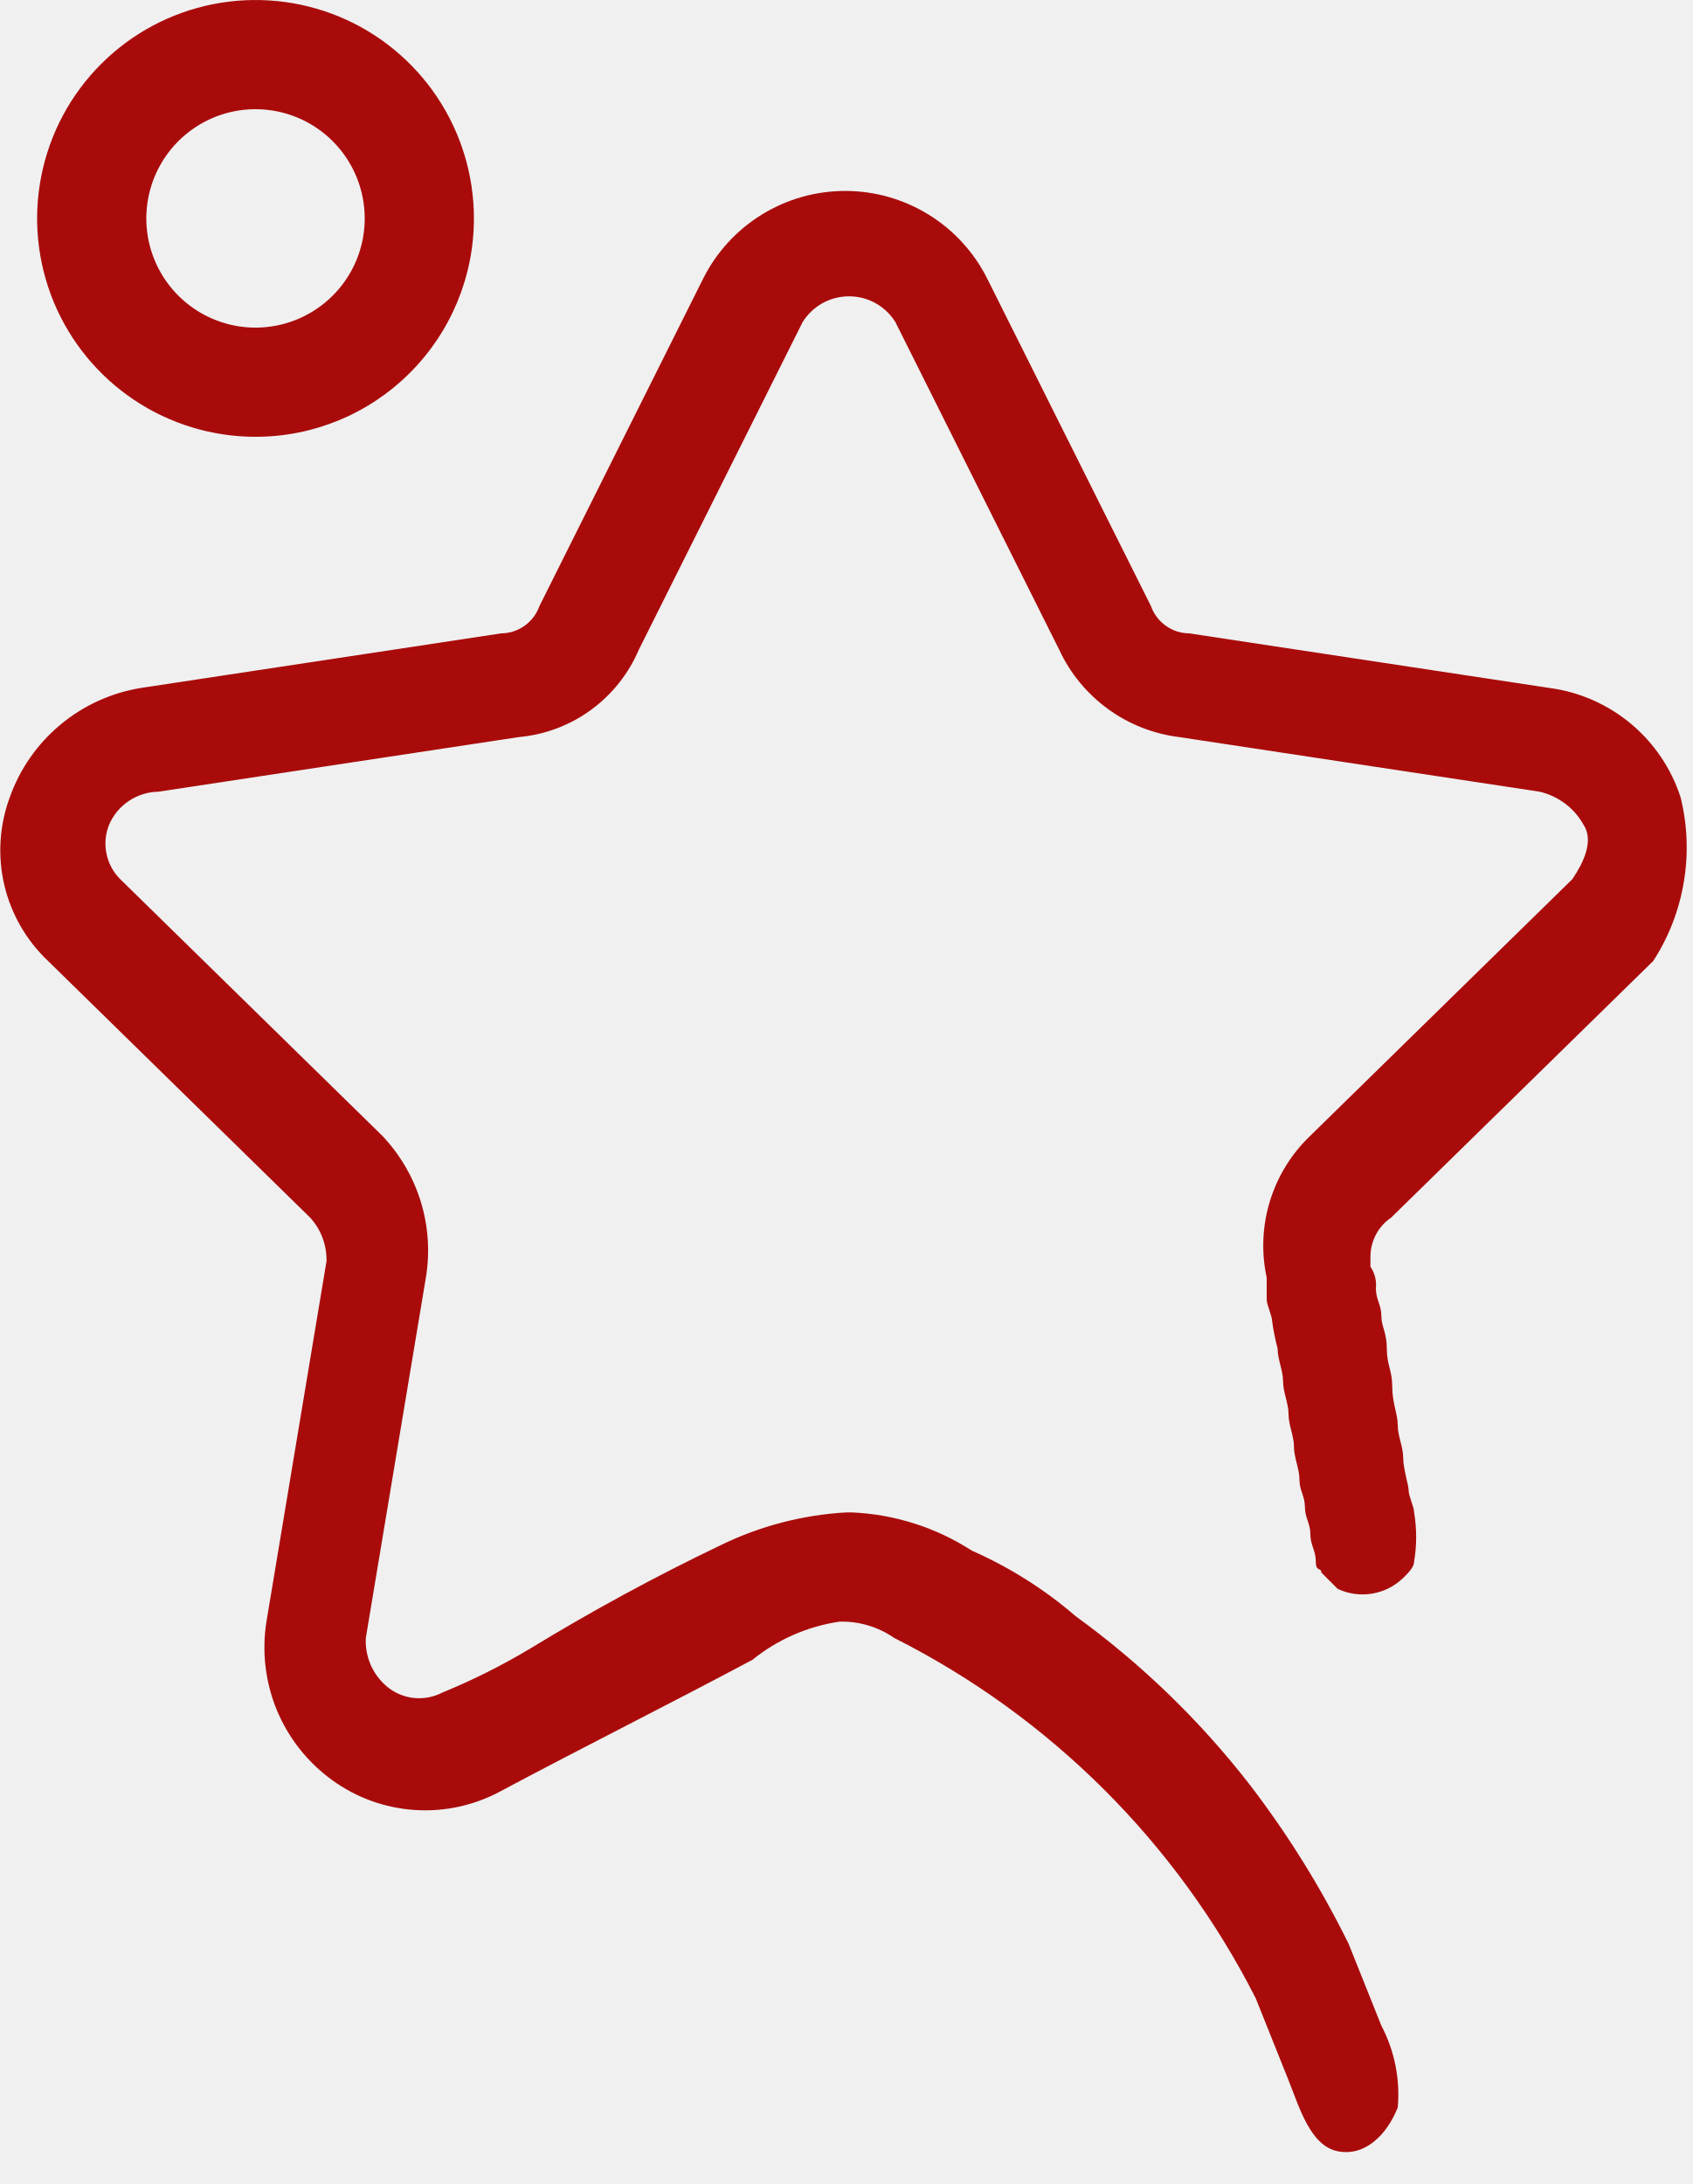
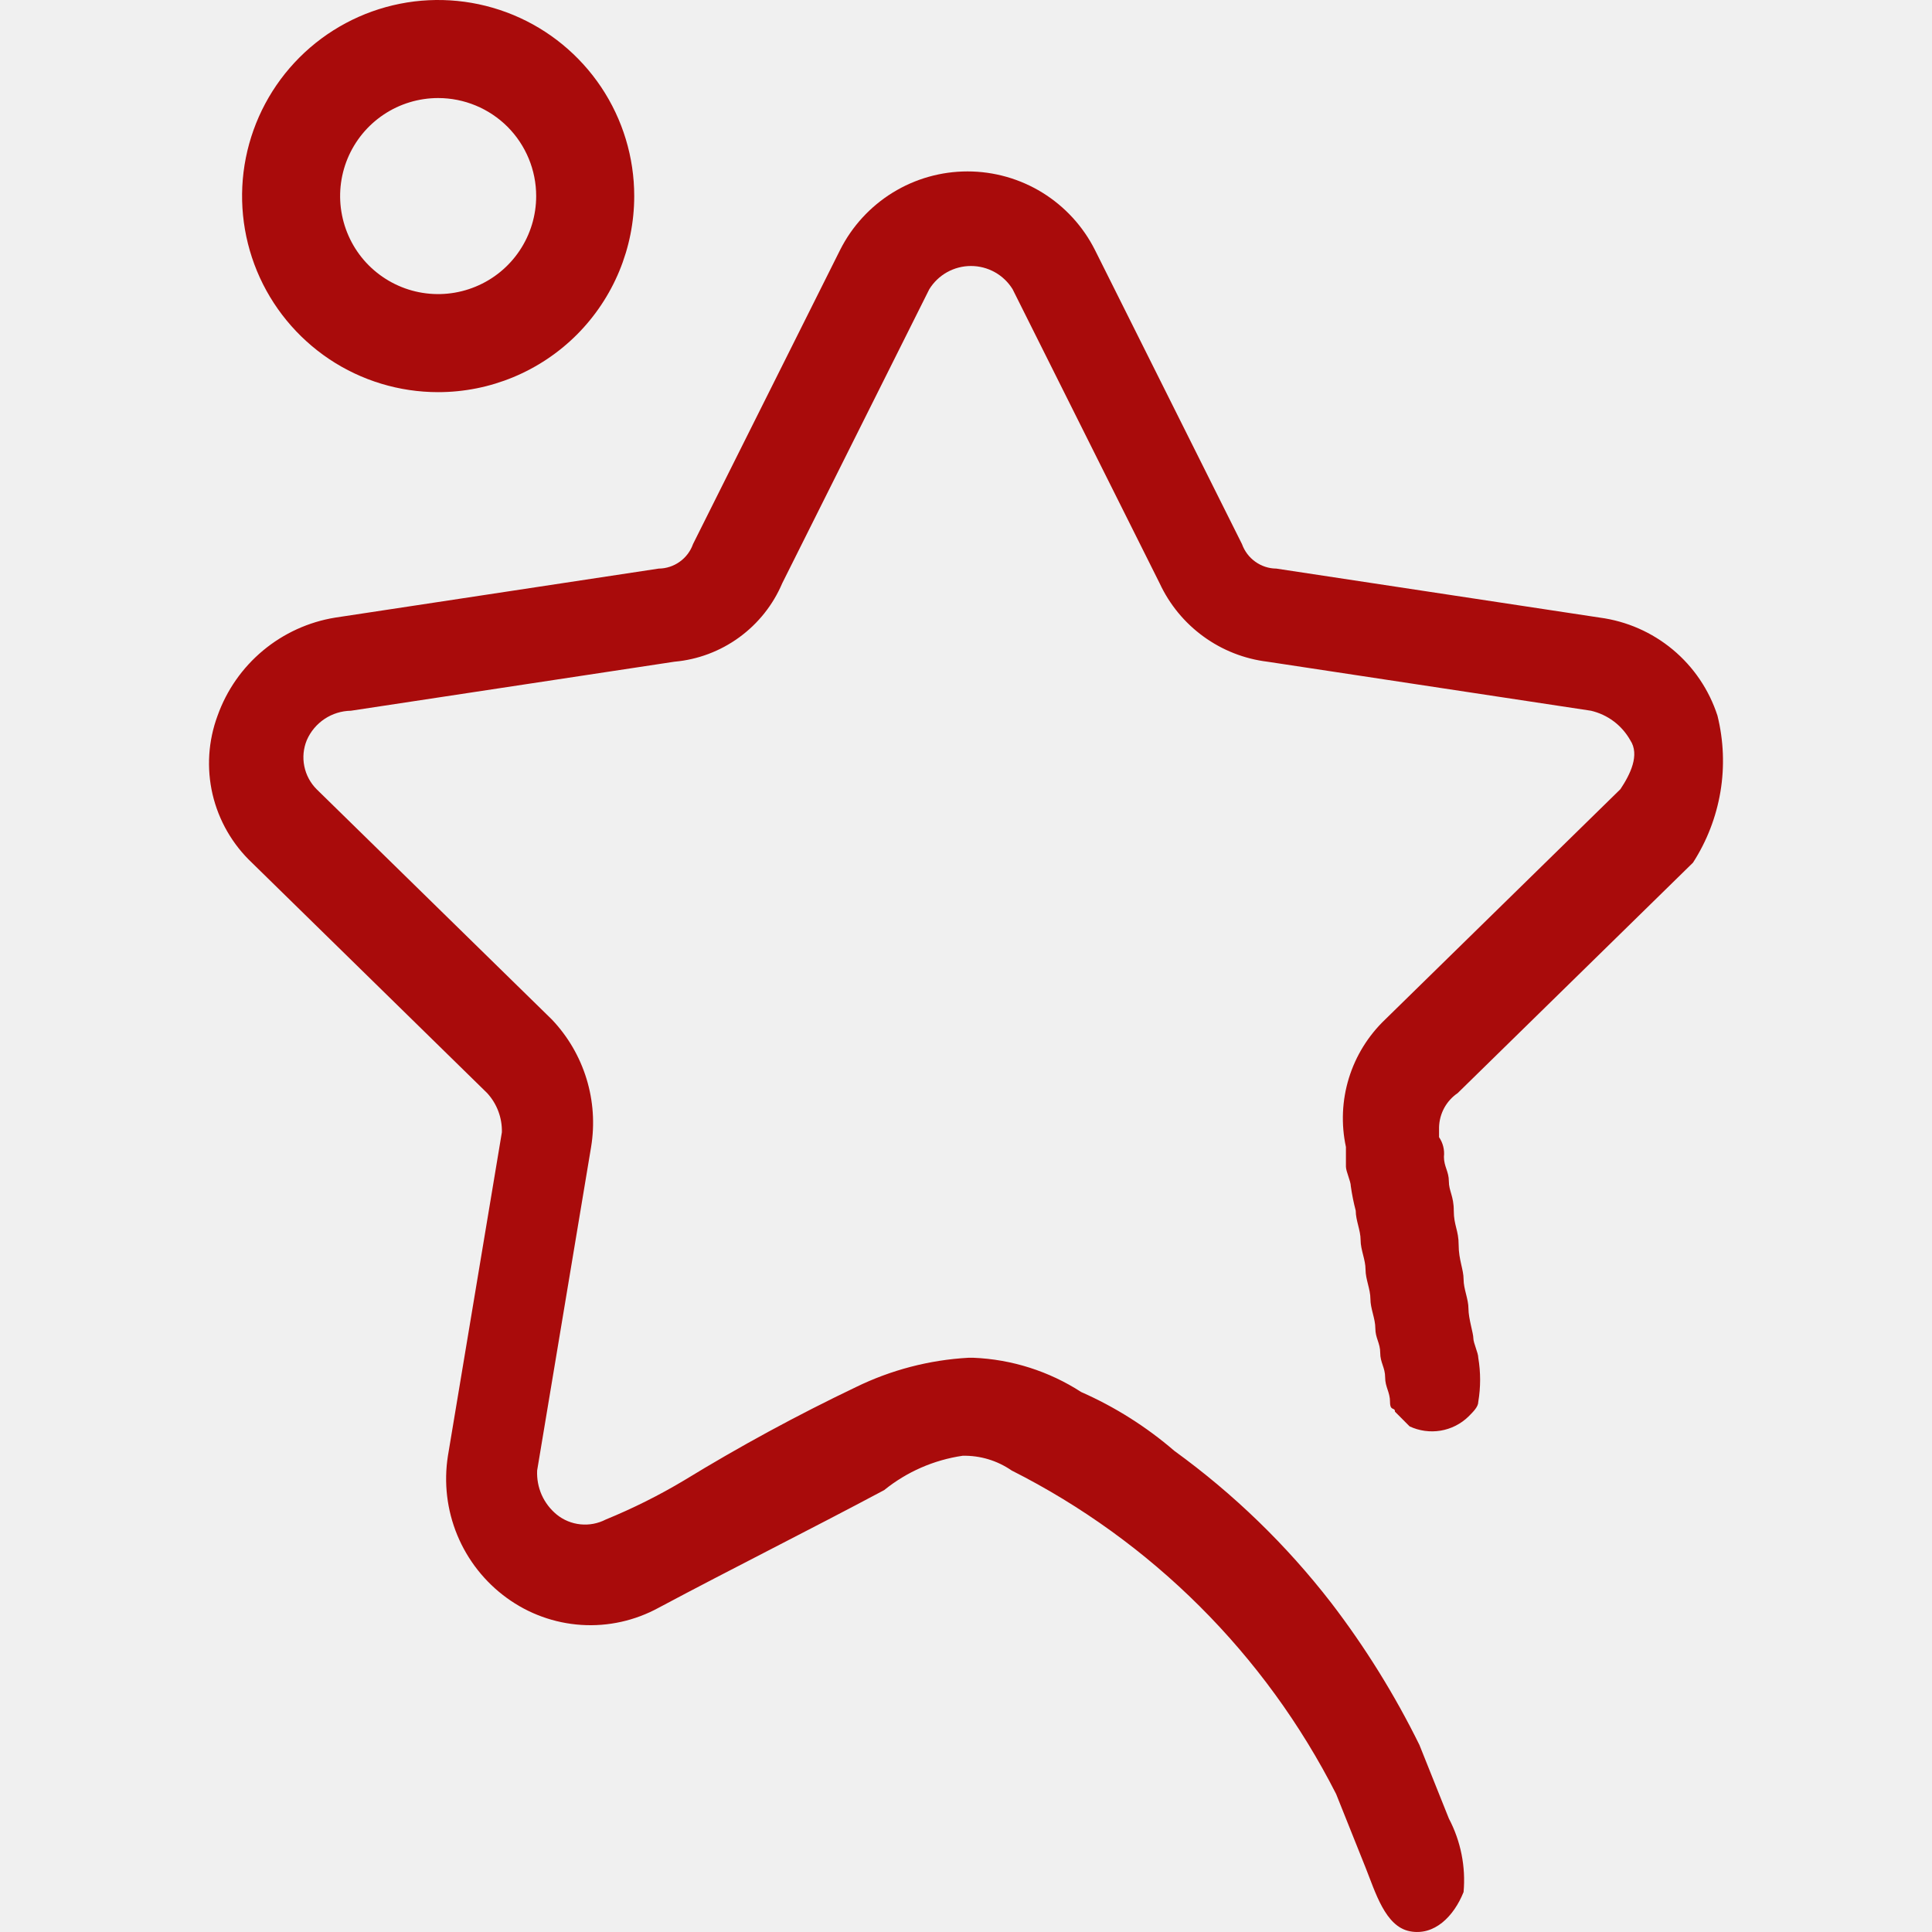
- <svg xmlns="http://www.w3.org/2000/svg" width="31" height="40" viewBox="0 0 31 40" fill="none">
-   <g clip-path="url(#clip0_204_1610)">
-     <path d="M25.48 22.3L30.28 17.6C30.564 17.161 30.755 16.668 30.84 16.152C30.927 15.636 30.906 15.108 30.78 14.6C30.609 14.074 30.293 13.607 29.869 13.254C29.444 12.9 28.928 12.673 28.38 12.6L21.78 11.6C21.626 11.599 21.476 11.55 21.351 11.46C21.226 11.371 21.131 11.245 21.08 11.1L18.08 5.1C17.838 4.618 17.466 4.213 17.007 3.93C16.548 3.647 16.019 3.497 15.48 3.497C14.941 3.497 14.412 3.647 13.953 3.93C13.494 4.213 13.122 4.618 12.88 5.1L9.88 11.1C9.829 11.245 9.734 11.371 9.609 11.46C9.484 11.55 9.334 11.599 9.18 11.6L2.58 12.6C2.038 12.688 1.529 12.92 1.107 13.272C0.684 13.624 0.364 14.082 0.18 14.6C-0.011 15.114 -0.046 15.672 0.078 16.206C0.203 16.739 0.482 17.224 0.88 17.6L5.68 22.3C5.88 22.518 5.987 22.805 5.98 23.1L4.88 29.7C4.793 30.247 4.859 30.808 5.07 31.32C5.282 31.831 5.632 32.275 6.08 32.6C6.524 32.924 7.052 33.115 7.601 33.15C8.15 33.186 8.697 33.064 9.18 32.8C10.68 32 12.28 31.2 13.78 30.4C14.241 30.027 14.793 29.785 15.38 29.7C15.737 29.692 16.087 29.797 16.38 30C19.233 31.439 21.553 33.751 23 36.6L23.6 38.1C23.8 38.6 24 39.3 24.5 39.4C25 39.5 25.4 39.1 25.6 38.6C25.647 38.082 25.542 37.561 25.3 37.1L24.7 35.6C24.196 34.577 23.593 33.606 22.9 32.7C21.986 31.52 20.909 30.476 19.7 29.6C19.13 29.108 18.489 28.704 17.8 28.4C17.142 27.975 16.383 27.733 15.6 27.7H15.5C14.701 27.745 13.919 27.949 13.2 28.3C12.002 28.873 10.834 29.508 9.7 30.2C9.187 30.506 8.653 30.774 8.1 31C7.942 31.082 7.763 31.116 7.585 31.099C7.408 31.081 7.239 31.012 7.1 30.9C6.967 30.792 6.862 30.654 6.792 30.498C6.723 30.341 6.691 30.171 6.7 30L7.8 23.4C7.877 22.934 7.845 22.457 7.706 22.006C7.567 21.555 7.325 21.142 7 20.8L2.2 16.1C2.072 15.972 1.984 15.808 1.949 15.63C1.913 15.452 1.931 15.268 2 15.1C2.077 14.924 2.202 14.774 2.362 14.668C2.521 14.562 2.708 14.503 2.9 14.5L9.5 13.5C9.977 13.457 10.434 13.286 10.821 13.004C11.208 12.722 11.512 12.341 11.7 11.9L14.7 5.9C14.79 5.755 14.915 5.636 15.063 5.553C15.212 5.47 15.38 5.427 15.55 5.427C15.72 5.427 15.888 5.47 16.036 5.553C16.185 5.636 16.31 5.755 16.4 5.9L19.4 11.9C19.6 12.332 19.908 12.705 20.293 12.985C20.677 13.265 21.128 13.442 21.6 13.5L28.2 14.5C28.368 14.539 28.525 14.613 28.663 14.716C28.801 14.819 28.916 14.95 29 15.1C29.2 15.4 29 15.8 28.8 16.1L24 20.8C23.655 21.129 23.4 21.54 23.26 21.996C23.12 22.451 23.099 22.934 23.2 23.4V23.8C23.2 23.9 23.3 24.1 23.3 24.2C23.323 24.369 23.357 24.536 23.4 24.7C23.4 24.9 23.5 25.1 23.5 25.3C23.5 25.5 23.6 25.7 23.6 25.9C23.6 26.1 23.7 26.3 23.7 26.5C23.7 26.7 23.8 26.9 23.8 27.1C23.8 27.3 23.9 27.4 23.9 27.6C23.9 27.8 24 27.9 24 28.1C24 28.3 24.1 28.4 24.1 28.6C24.1 28.8 24.2 28.7 24.2 28.8L24.5 29.1C24.697 29.193 24.917 29.223 25.131 29.187C25.346 29.151 25.544 29.051 25.7 28.9C25.8 28.8 25.9 28.7 25.9 28.6C25.95 28.302 25.95 27.998 25.9 27.7C25.9 27.6 25.8 27.4 25.8 27.3C25.8 27.2 25.7 26.9 25.7 26.7C25.7 26.5 25.6 26.3 25.6 26.1C25.6 25.9 25.5 25.7 25.5 25.4C25.5 25.1 25.4 25 25.4 24.7C25.4 24.4 25.3 24.3 25.3 24.1C25.3 23.9 25.2 23.8 25.2 23.6C25.215 23.459 25.18 23.317 25.1 23.2V23C25.103 22.862 25.139 22.726 25.205 22.604C25.271 22.482 25.365 22.378 25.48 22.3Z" fill="#A90B0B" />
-     <path d="M4.68 8C3.889 8 3.115 7.765 2.458 7.326C1.8 6.886 1.287 6.262 0.984 5.531C0.682 4.8 0.602 3.996 0.757 3.22C0.911 2.444 1.292 1.731 1.852 1.172C2.411 0.612 3.124 0.231 3.9 0.077C4.676 -0.077 5.48 0.002 6.211 0.304C6.942 0.607 7.566 1.12 8.006 1.778C8.445 2.436 8.68 3.209 8.68 4C8.68 5.061 8.259 6.078 7.508 6.828C6.758 7.579 5.741 8 4.68 8ZM4.68 2C4.284 2 3.898 2.117 3.569 2.337C3.24 2.557 2.984 2.869 2.832 3.235C2.681 3.6 2.641 4.002 2.718 4.39C2.796 4.778 2.986 5.135 3.266 5.414C3.545 5.694 3.902 5.884 4.29 5.962C4.678 6.039 5.08 5.999 5.445 5.848C5.811 5.696 6.123 5.44 6.343 5.111C6.563 4.782 6.68 4.396 6.68 4C6.68 3.47 6.469 2.961 6.094 2.586C5.719 2.211 5.21 2 4.68 2Z" fill="#A90B0B" />
-   </g>
-   <defs>
-     <clipPath id="clip0_204_1610">
-       <rect width="30.9" height="39.45" fill="white" />
-     </clipPath>
-   </defs>
+ <svg xmlns="http://www.w3.org/2000/svg" width="40" height="40" viewBox="0 0 40 40" fill="none">
+   <path d="M30.18 22.631L35.051 17.861C35.339 17.415 35.532 16.915 35.62 16.391C35.707 15.868 35.686 15.332 35.558 14.816C35.385 14.283 35.065 13.809 34.634 13.45C34.203 13.091 33.679 12.861 33.123 12.787L26.425 11.772C26.269 11.771 26.117 11.721 25.99 11.63C25.863 11.54 25.767 11.412 25.714 11.265L22.67 5.176C22.424 4.687 22.047 4.276 21.581 3.988C21.115 3.701 20.579 3.549 20.031 3.549C19.484 3.549 18.947 3.701 18.482 3.988C18.016 4.276 17.639 4.687 17.393 5.176L14.348 11.265C14.296 11.412 14.2 11.54 14.073 11.63C13.946 11.721 13.794 11.771 13.638 11.772L6.94 12.787C6.39 12.876 5.873 13.112 5.445 13.469C5.016 13.826 4.692 14.291 4.505 14.816C4.311 15.338 4.275 15.904 4.401 16.446C4.528 16.987 4.811 17.479 5.215 17.861L10.086 22.631C10.289 22.852 10.398 23.143 10.391 23.442L9.274 30.14C9.186 30.696 9.253 31.264 9.468 31.784C9.683 32.303 10.037 32.753 10.492 33.083C10.943 33.412 11.479 33.606 12.036 33.642C12.593 33.678 13.148 33.554 13.638 33.286C15.16 32.474 16.784 31.663 18.306 30.851C18.774 30.472 19.335 30.227 19.93 30.14C20.292 30.132 20.647 30.239 20.945 30.445C23.84 31.905 26.194 34.252 27.663 37.143L28.272 38.665C28.475 39.172 28.678 39.883 29.185 39.984C29.693 40.086 30.099 39.68 30.302 39.172C30.349 38.646 30.243 38.118 29.997 37.65L29.388 36.128C28.877 35.09 28.265 34.104 27.561 33.185C26.634 31.987 25.541 30.928 24.314 30.039C23.735 29.54 23.085 29.129 22.386 28.821C21.718 28.389 20.948 28.144 20.153 28.111H20.052C19.241 28.156 18.447 28.363 17.718 28.72C16.502 29.301 15.316 29.945 14.166 30.648C13.646 30.959 13.103 31.23 12.542 31.46C12.381 31.543 12.2 31.578 12.02 31.56C11.839 31.542 11.668 31.472 11.527 31.358C11.393 31.248 11.286 31.109 11.215 30.95C11.145 30.791 11.113 30.618 11.121 30.445L12.238 23.747C12.316 23.274 12.283 22.79 12.142 22.332C12.001 21.874 11.756 21.455 11.426 21.108L6.554 16.339C6.424 16.208 6.336 16.043 6.3 15.862C6.263 15.681 6.282 15.494 6.352 15.324C6.429 15.146 6.557 14.993 6.719 14.885C6.881 14.777 7.07 14.718 7.265 14.715L13.963 13.7C14.447 13.657 14.91 13.483 15.303 13.197C15.696 12.911 16.005 12.524 16.195 12.076L19.24 5.988C19.331 5.841 19.458 5.719 19.609 5.635C19.76 5.551 19.93 5.507 20.102 5.507C20.275 5.507 20.445 5.551 20.596 5.635C20.747 5.719 20.874 5.841 20.965 5.988L24.009 12.076C24.213 12.515 24.525 12.894 24.916 13.178C25.306 13.462 25.763 13.642 26.242 13.7L32.94 14.715C33.11 14.755 33.27 14.829 33.41 14.934C33.55 15.039 33.666 15.172 33.752 15.324C33.955 15.628 33.752 16.034 33.549 16.339L28.678 21.108C28.328 21.442 28.069 21.86 27.927 22.322C27.785 22.784 27.764 23.274 27.866 23.747V24.153C27.866 24.254 27.967 24.457 27.967 24.559C27.991 24.73 28.025 24.899 28.069 25.066C28.069 25.269 28.17 25.472 28.17 25.675C28.17 25.878 28.272 26.081 28.272 26.284C28.272 26.487 28.373 26.69 28.373 26.893C28.373 27.096 28.475 27.299 28.475 27.502C28.475 27.705 28.576 27.806 28.576 28.009C28.576 28.212 28.678 28.314 28.678 28.517C28.678 28.72 28.779 28.821 28.779 29.024C28.779 29.227 28.881 29.126 28.881 29.227L29.185 29.532C29.385 29.625 29.608 29.656 29.826 29.62C30.043 29.584 30.245 29.482 30.403 29.328C30.504 29.227 30.606 29.126 30.606 29.024C30.657 28.722 30.657 28.413 30.606 28.111C30.606 28.009 30.504 27.806 30.504 27.705C30.504 27.603 30.403 27.299 30.403 27.096C30.403 26.893 30.302 26.69 30.302 26.487C30.302 26.284 30.2 26.081 30.2 25.777C30.2 25.472 30.099 25.371 30.099 25.066C30.099 24.762 29.997 24.66 29.997 24.457C29.997 24.254 29.895 24.153 29.895 23.95C29.911 23.807 29.875 23.663 29.794 23.544V23.341C29.797 23.201 29.834 23.063 29.901 22.939C29.968 22.816 30.064 22.71 30.18 22.631Z" fill="#A90B0B" />
+   <path d="M9.071 8.119C8.268 8.119 7.484 7.881 6.816 7.435C6.149 6.988 5.628 6.354 5.321 5.613C5.014 4.871 4.933 4.055 5.09 3.267C5.247 2.48 5.633 1.757 6.201 1.189C6.769 0.621 7.492 0.235 8.279 0.078C9.067 -0.079 9.883 0.002 10.625 0.309C11.367 0.616 12 1.137 12.447 1.804C12.893 2.472 13.131 3.256 13.131 4.059C13.131 5.136 12.703 6.168 11.942 6.93C11.18 7.691 10.148 8.119 9.071 8.119ZM9.071 2.03C8.67 2.03 8.277 2.149 7.944 2.372C7.61 2.595 7.35 2.912 7.196 3.283C7.043 3.653 7.002 4.062 7.081 4.455C7.159 4.849 7.352 5.211 7.636 5.495C7.92 5.778 8.282 5.972 8.675 6.05C9.069 6.128 9.477 6.088 9.848 5.934C10.219 5.781 10.536 5.521 10.759 5.187C10.982 4.853 11.101 4.461 11.101 4.059C11.101 3.521 10.887 3.005 10.507 2.624C10.126 2.244 9.61 2.03 9.071 2.03Z" fill="#A90B0B" />
</svg>
